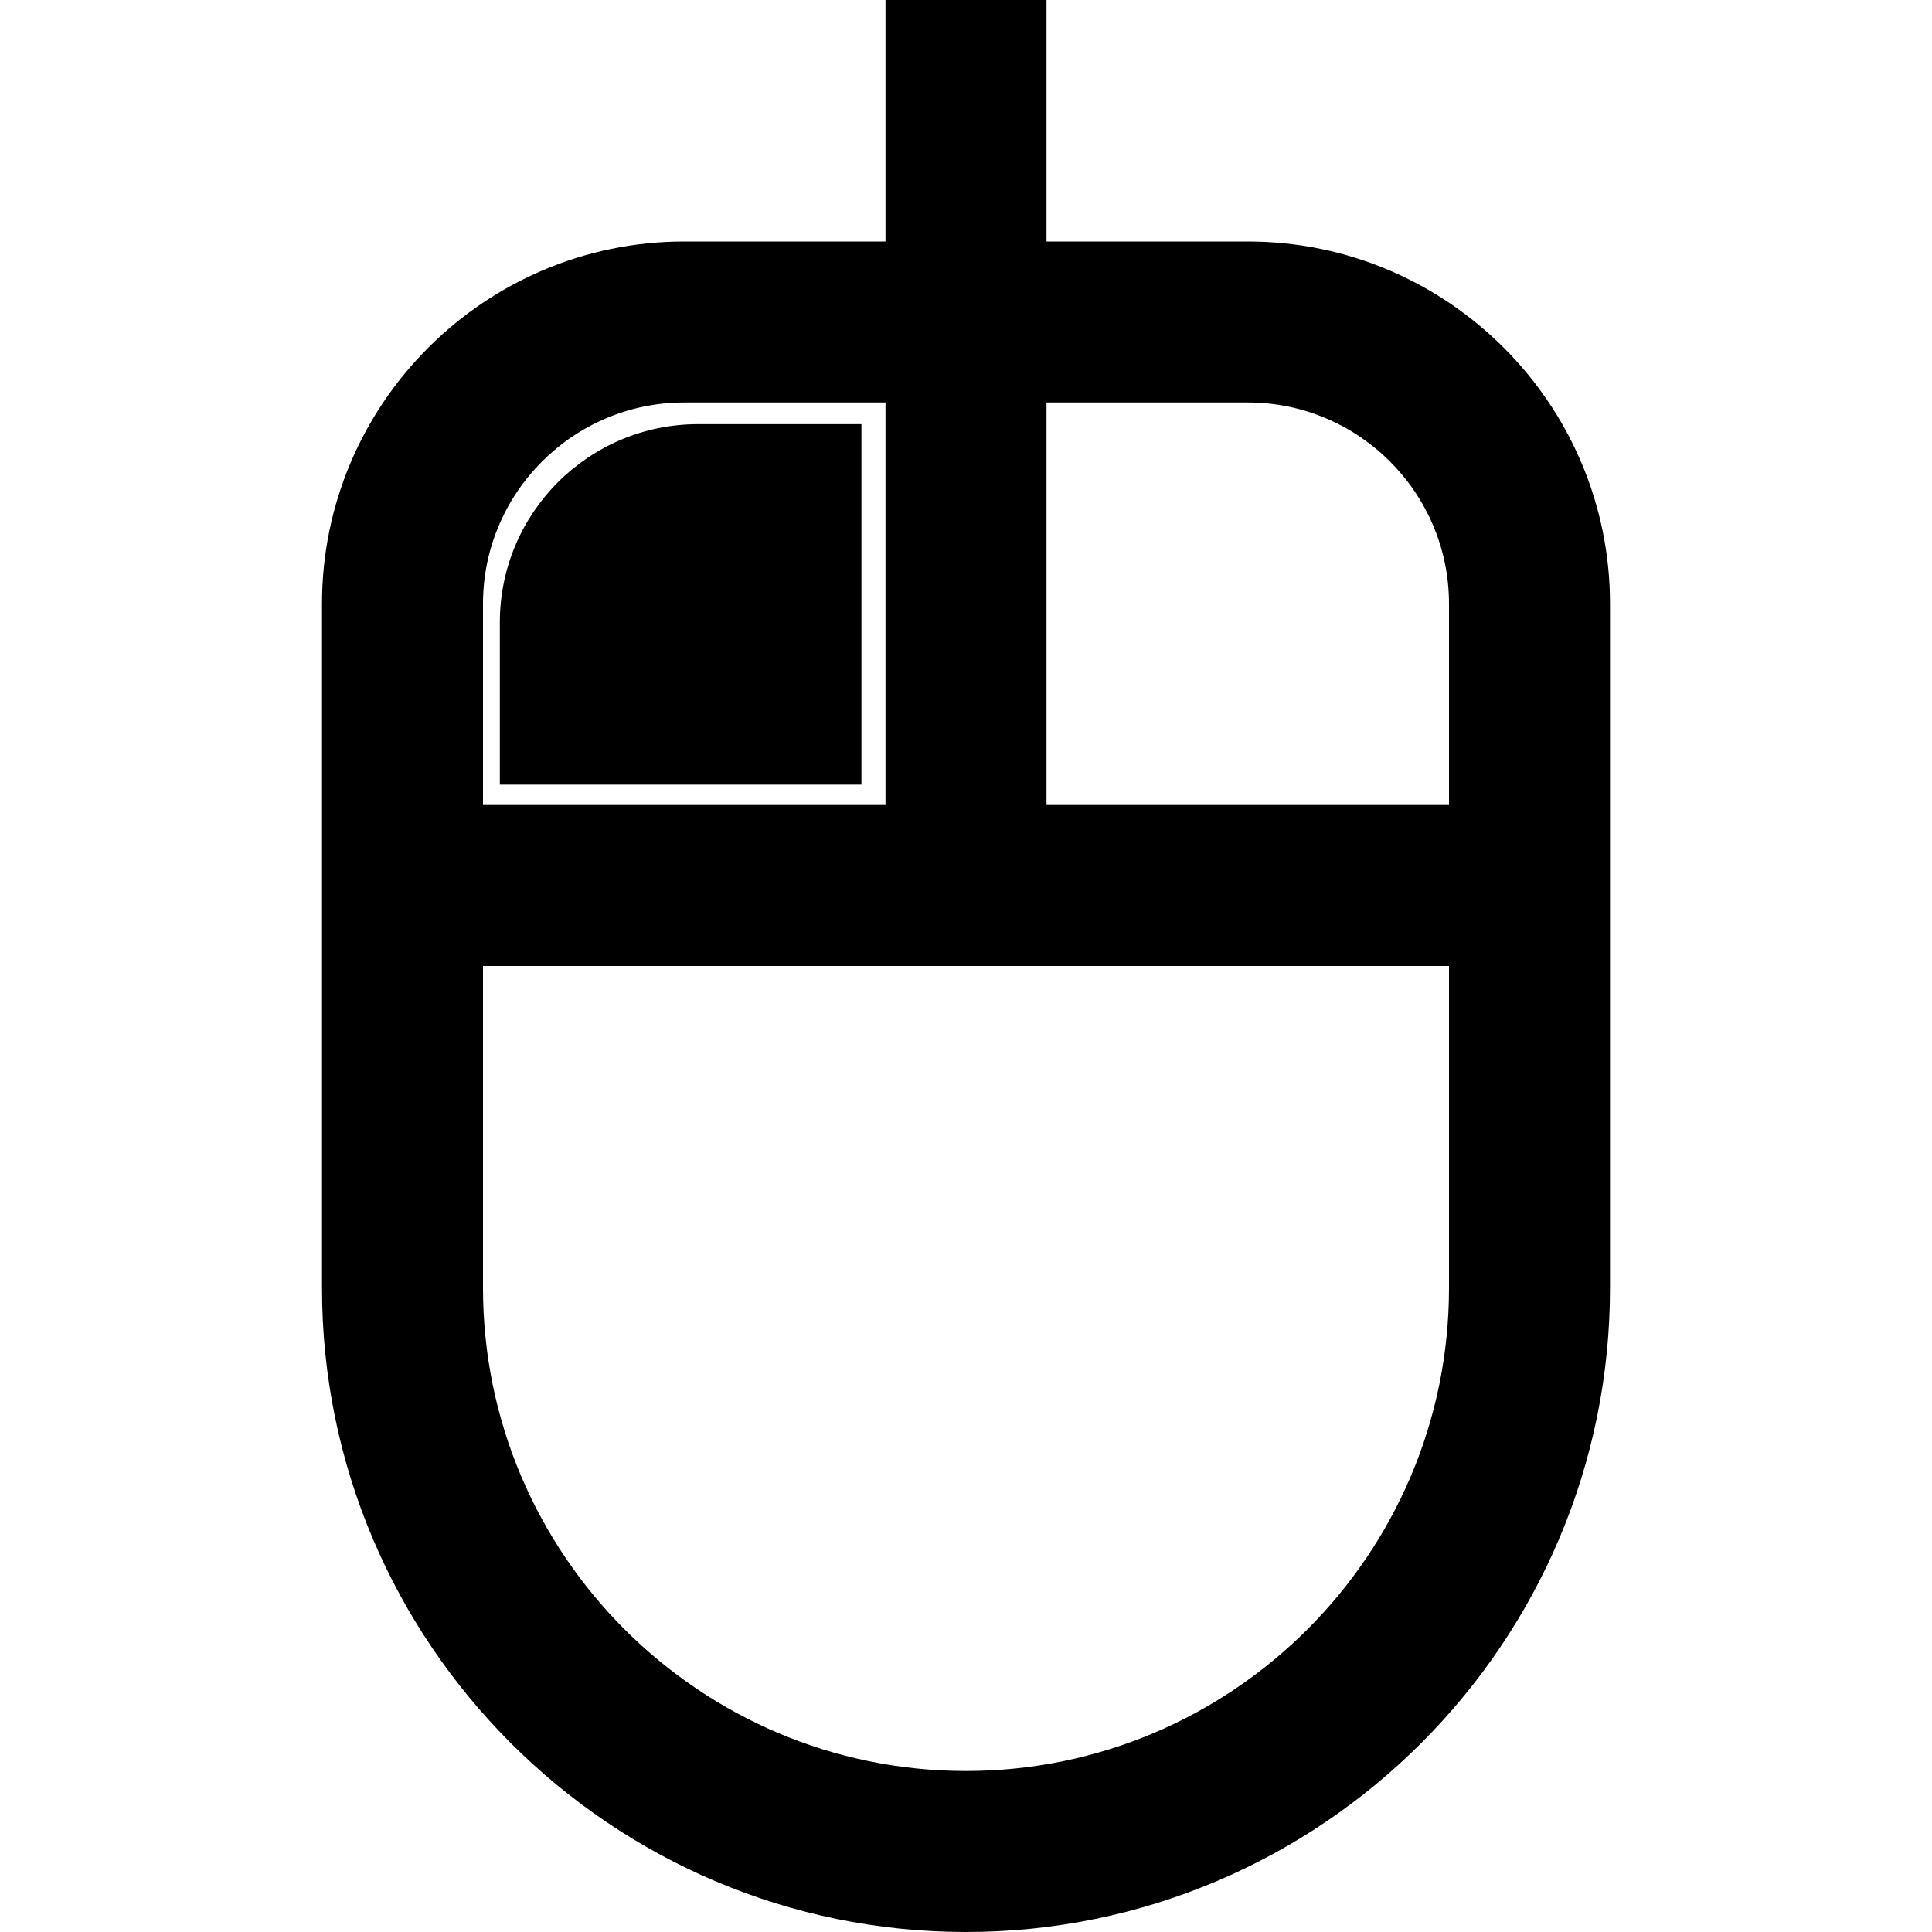
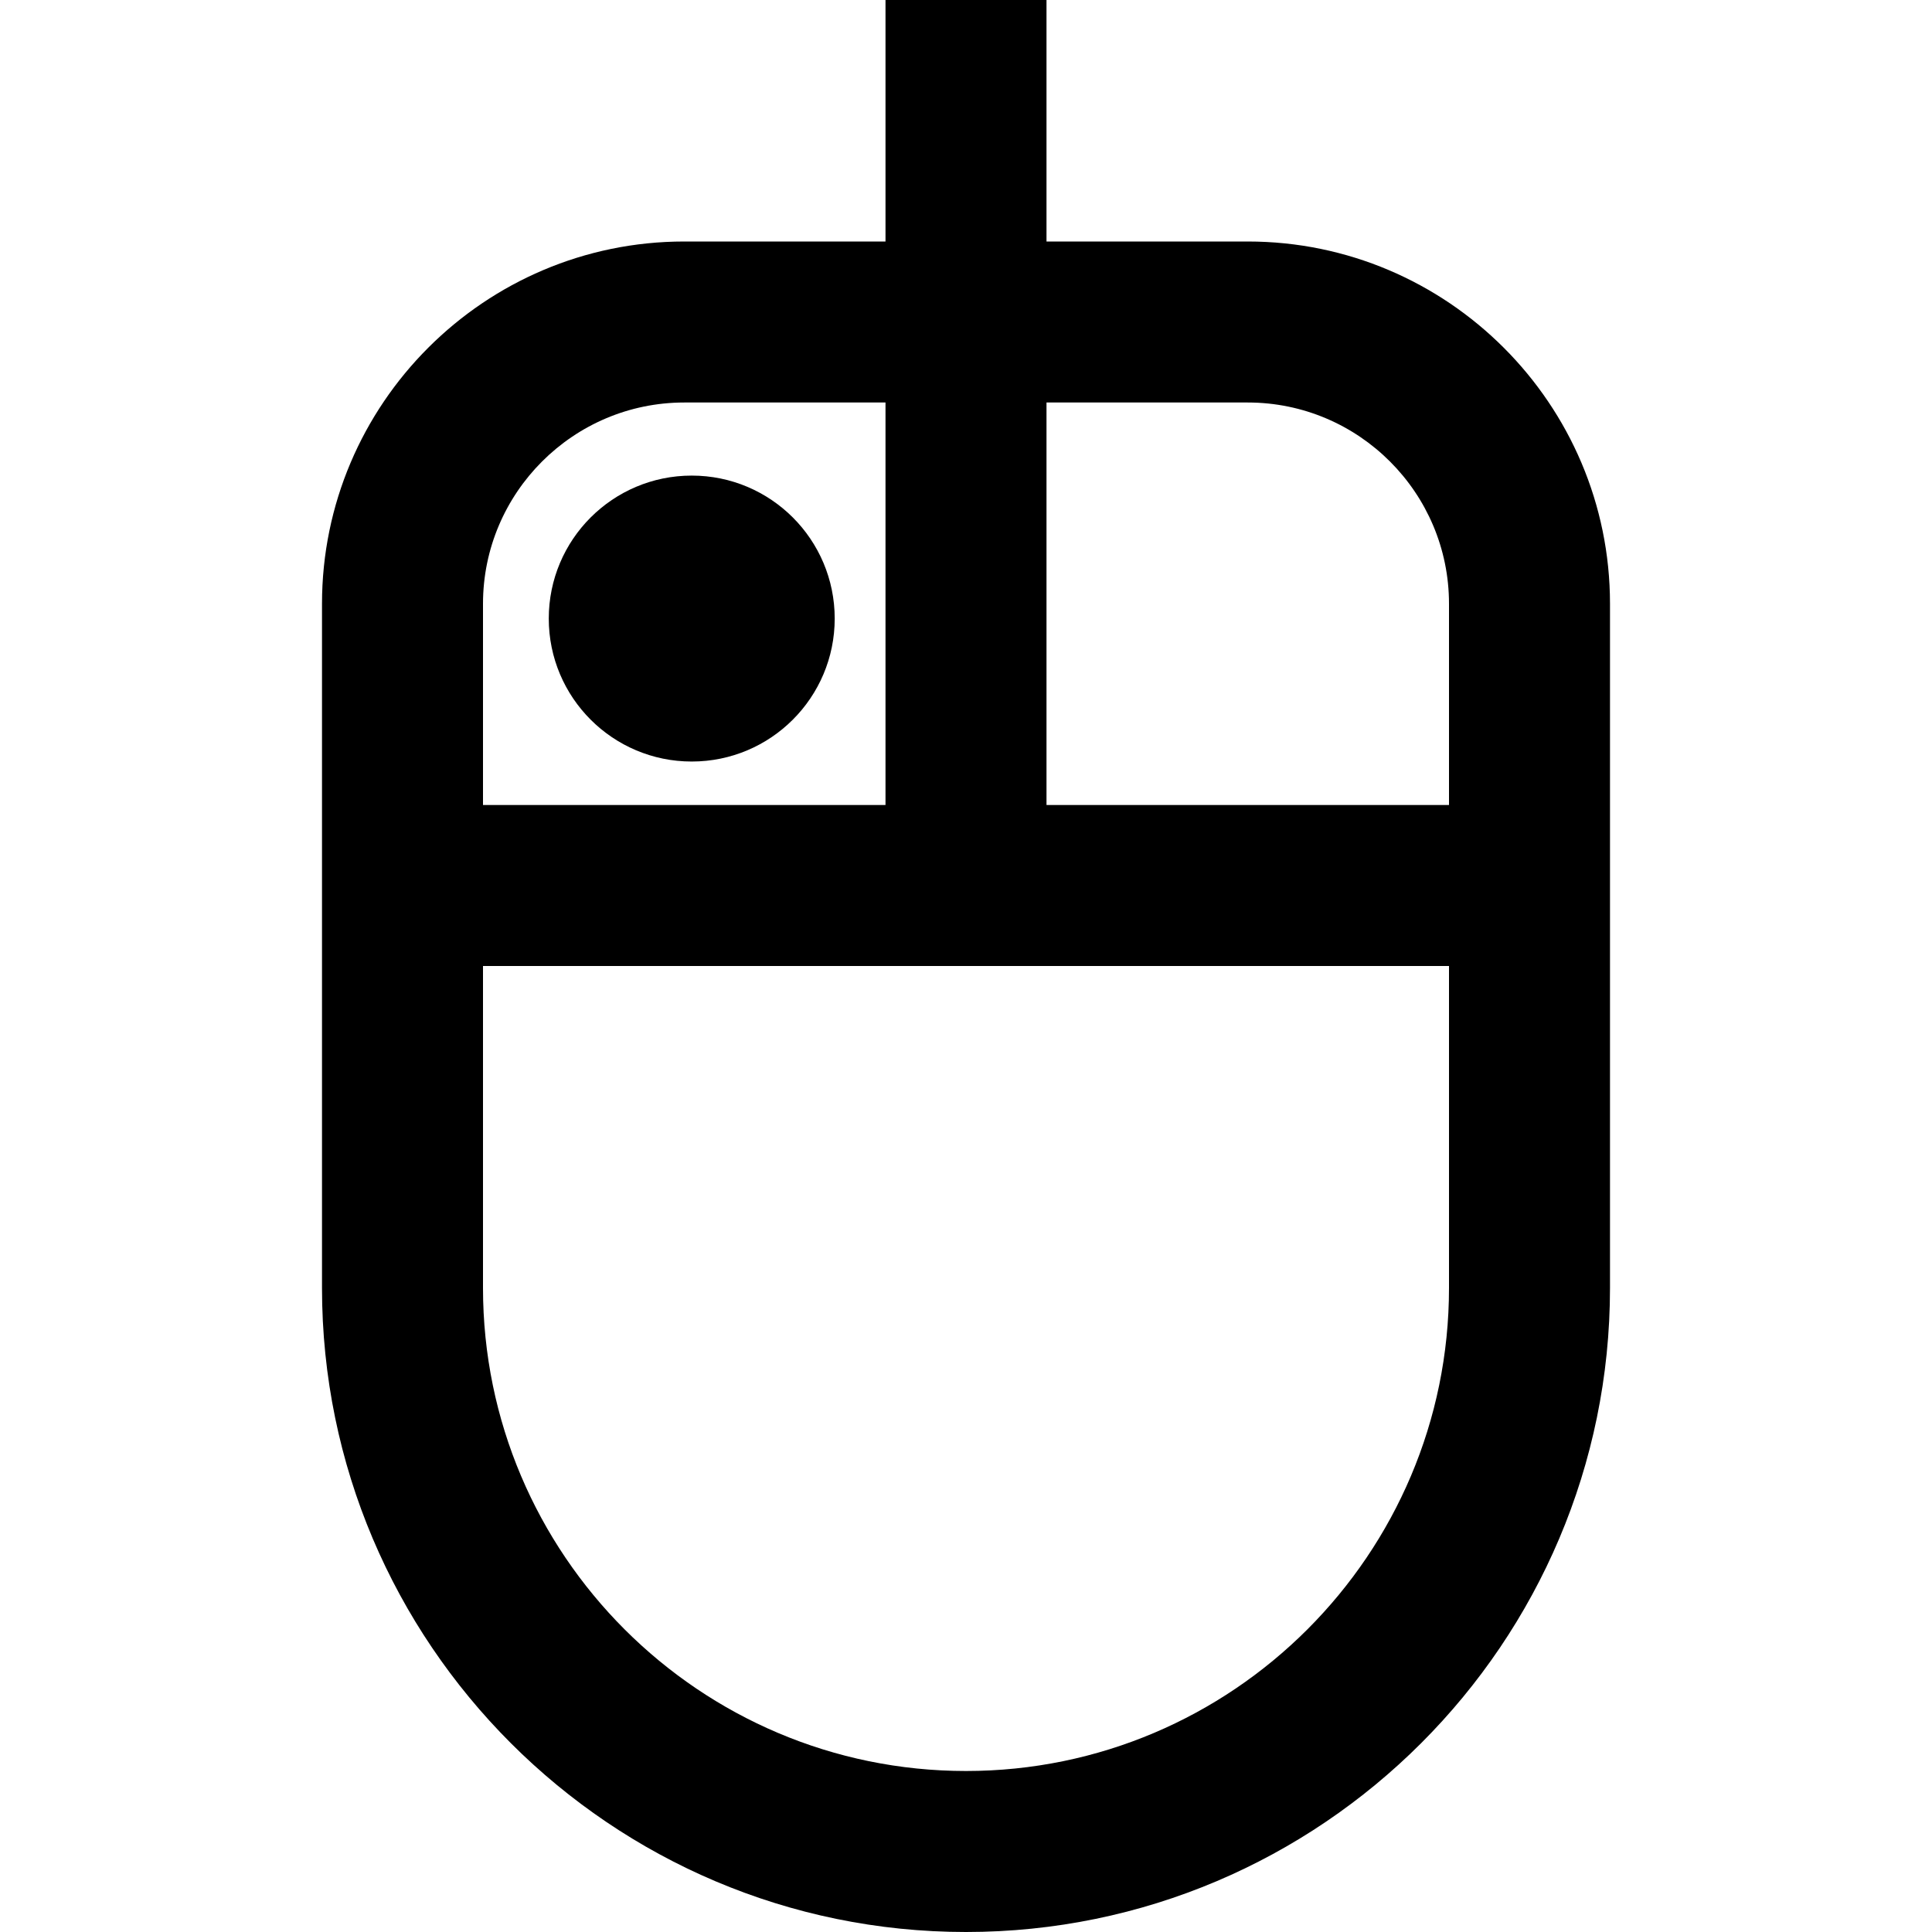
<svg xmlns="http://www.w3.org/2000/svg" id="Layer_1" data-name="Layer 1" viewBox="0 0 24 24" version="1.1">
  <defs id="defs1">
    </defs>
  <path d="m15.5,3h-2.5V0h-2v3h-2.5c-2.481,0-4.5,2.019-4.5,4.5v8.5c0,4.411,3.589,8,8,8s8-3.589,8-8V7.5c0-2.481-2.019-4.5-4.5-4.5Zm0,2c1.379,0,2.5,1.122,2.5,2.5v2.5h-5v-5h2.5Zm-7,0h2.5v5h-5v-2.5c0-1.378,1.122-2.5,2.5-2.5Zm3.5,17c-3.309,0-6-2.691-6-6v-4h12v4c0,3.309-2.691,6-6,6Z" id="path1" />
-   <path style="fill:#000000;stroke-width:0;stroke-linecap:round;stroke-linejoin:round;stroke-miterlimit:20;paint-order:stroke fill markers;fill-opacity:1" id="rect2" width="4.493" height="4.478" x="6.209" y="5.269" d="m 8.673,5.269 h 2.028 V 9.747 H 6.209 V 7.733 A 2.464,2.464 135 0 1 8.673,5.269 Z" />
+   <circle style="fill:#000000;stroke-width:0;stroke-linecap:round;stroke-linejoin:round;stroke-miterlimit:20;paint-order:stroke fill markers" id="path2" cx="8.593" cy="7.684" r="1.776" />
</svg>
